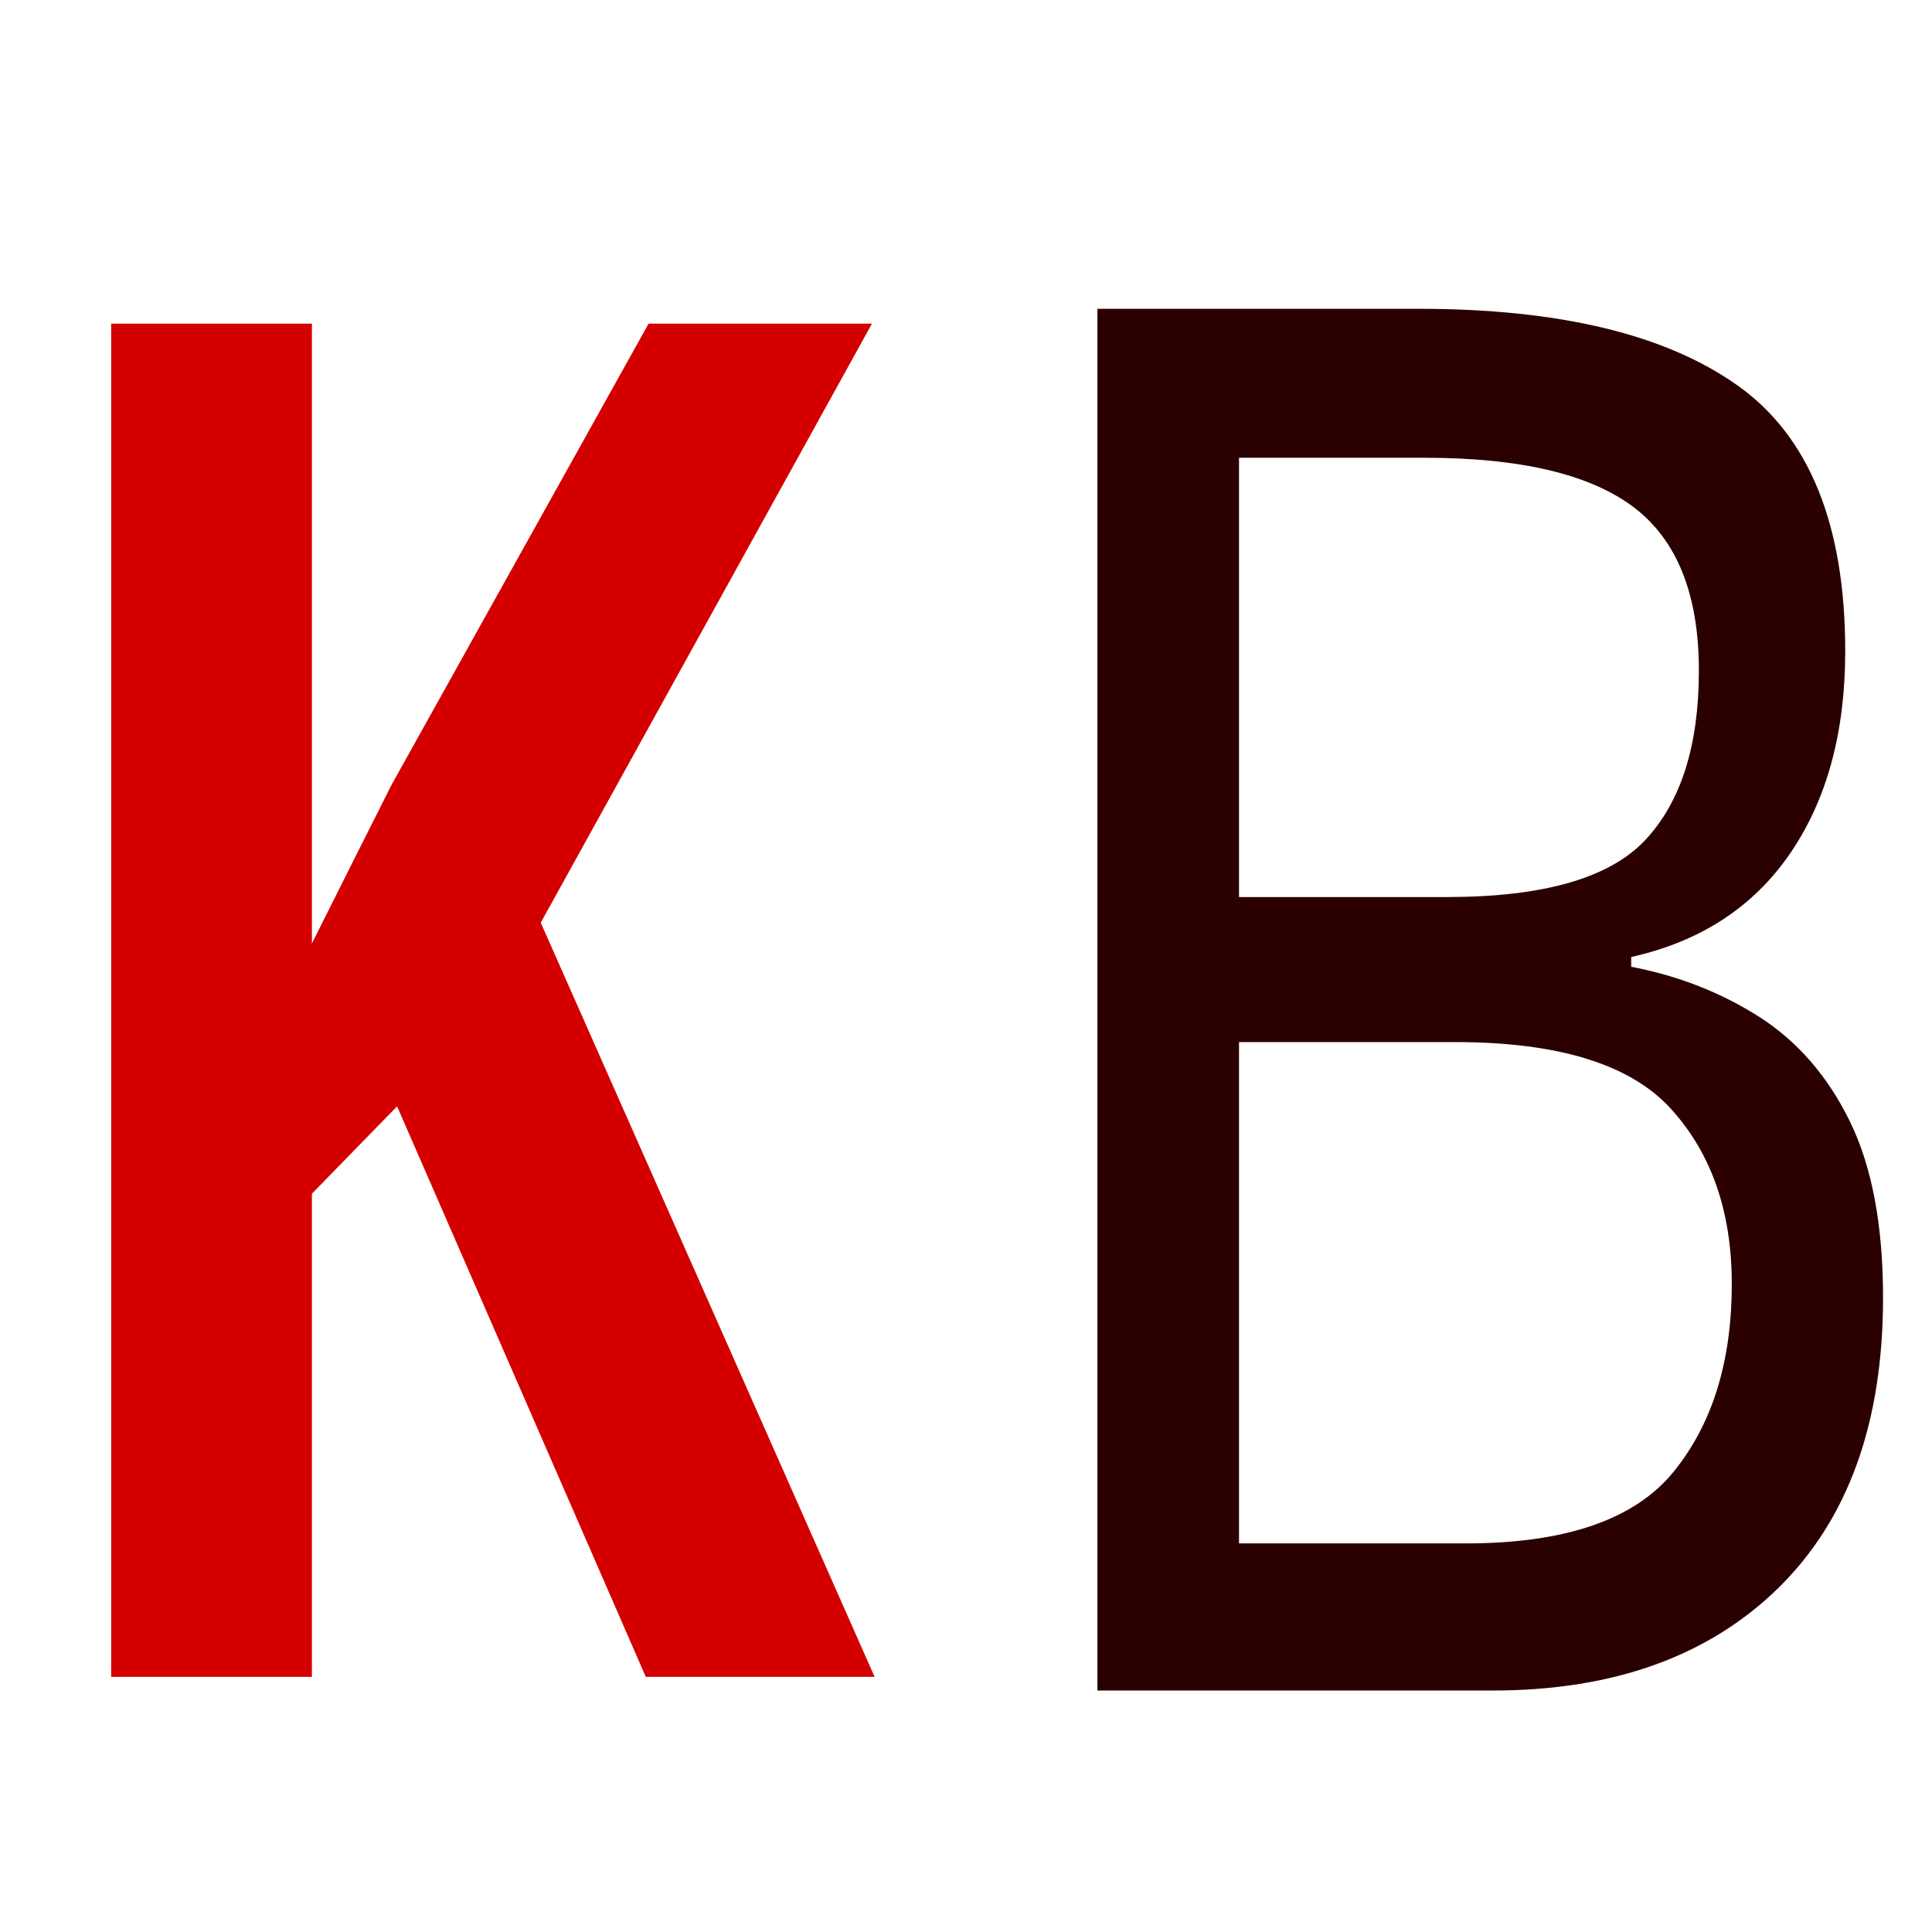
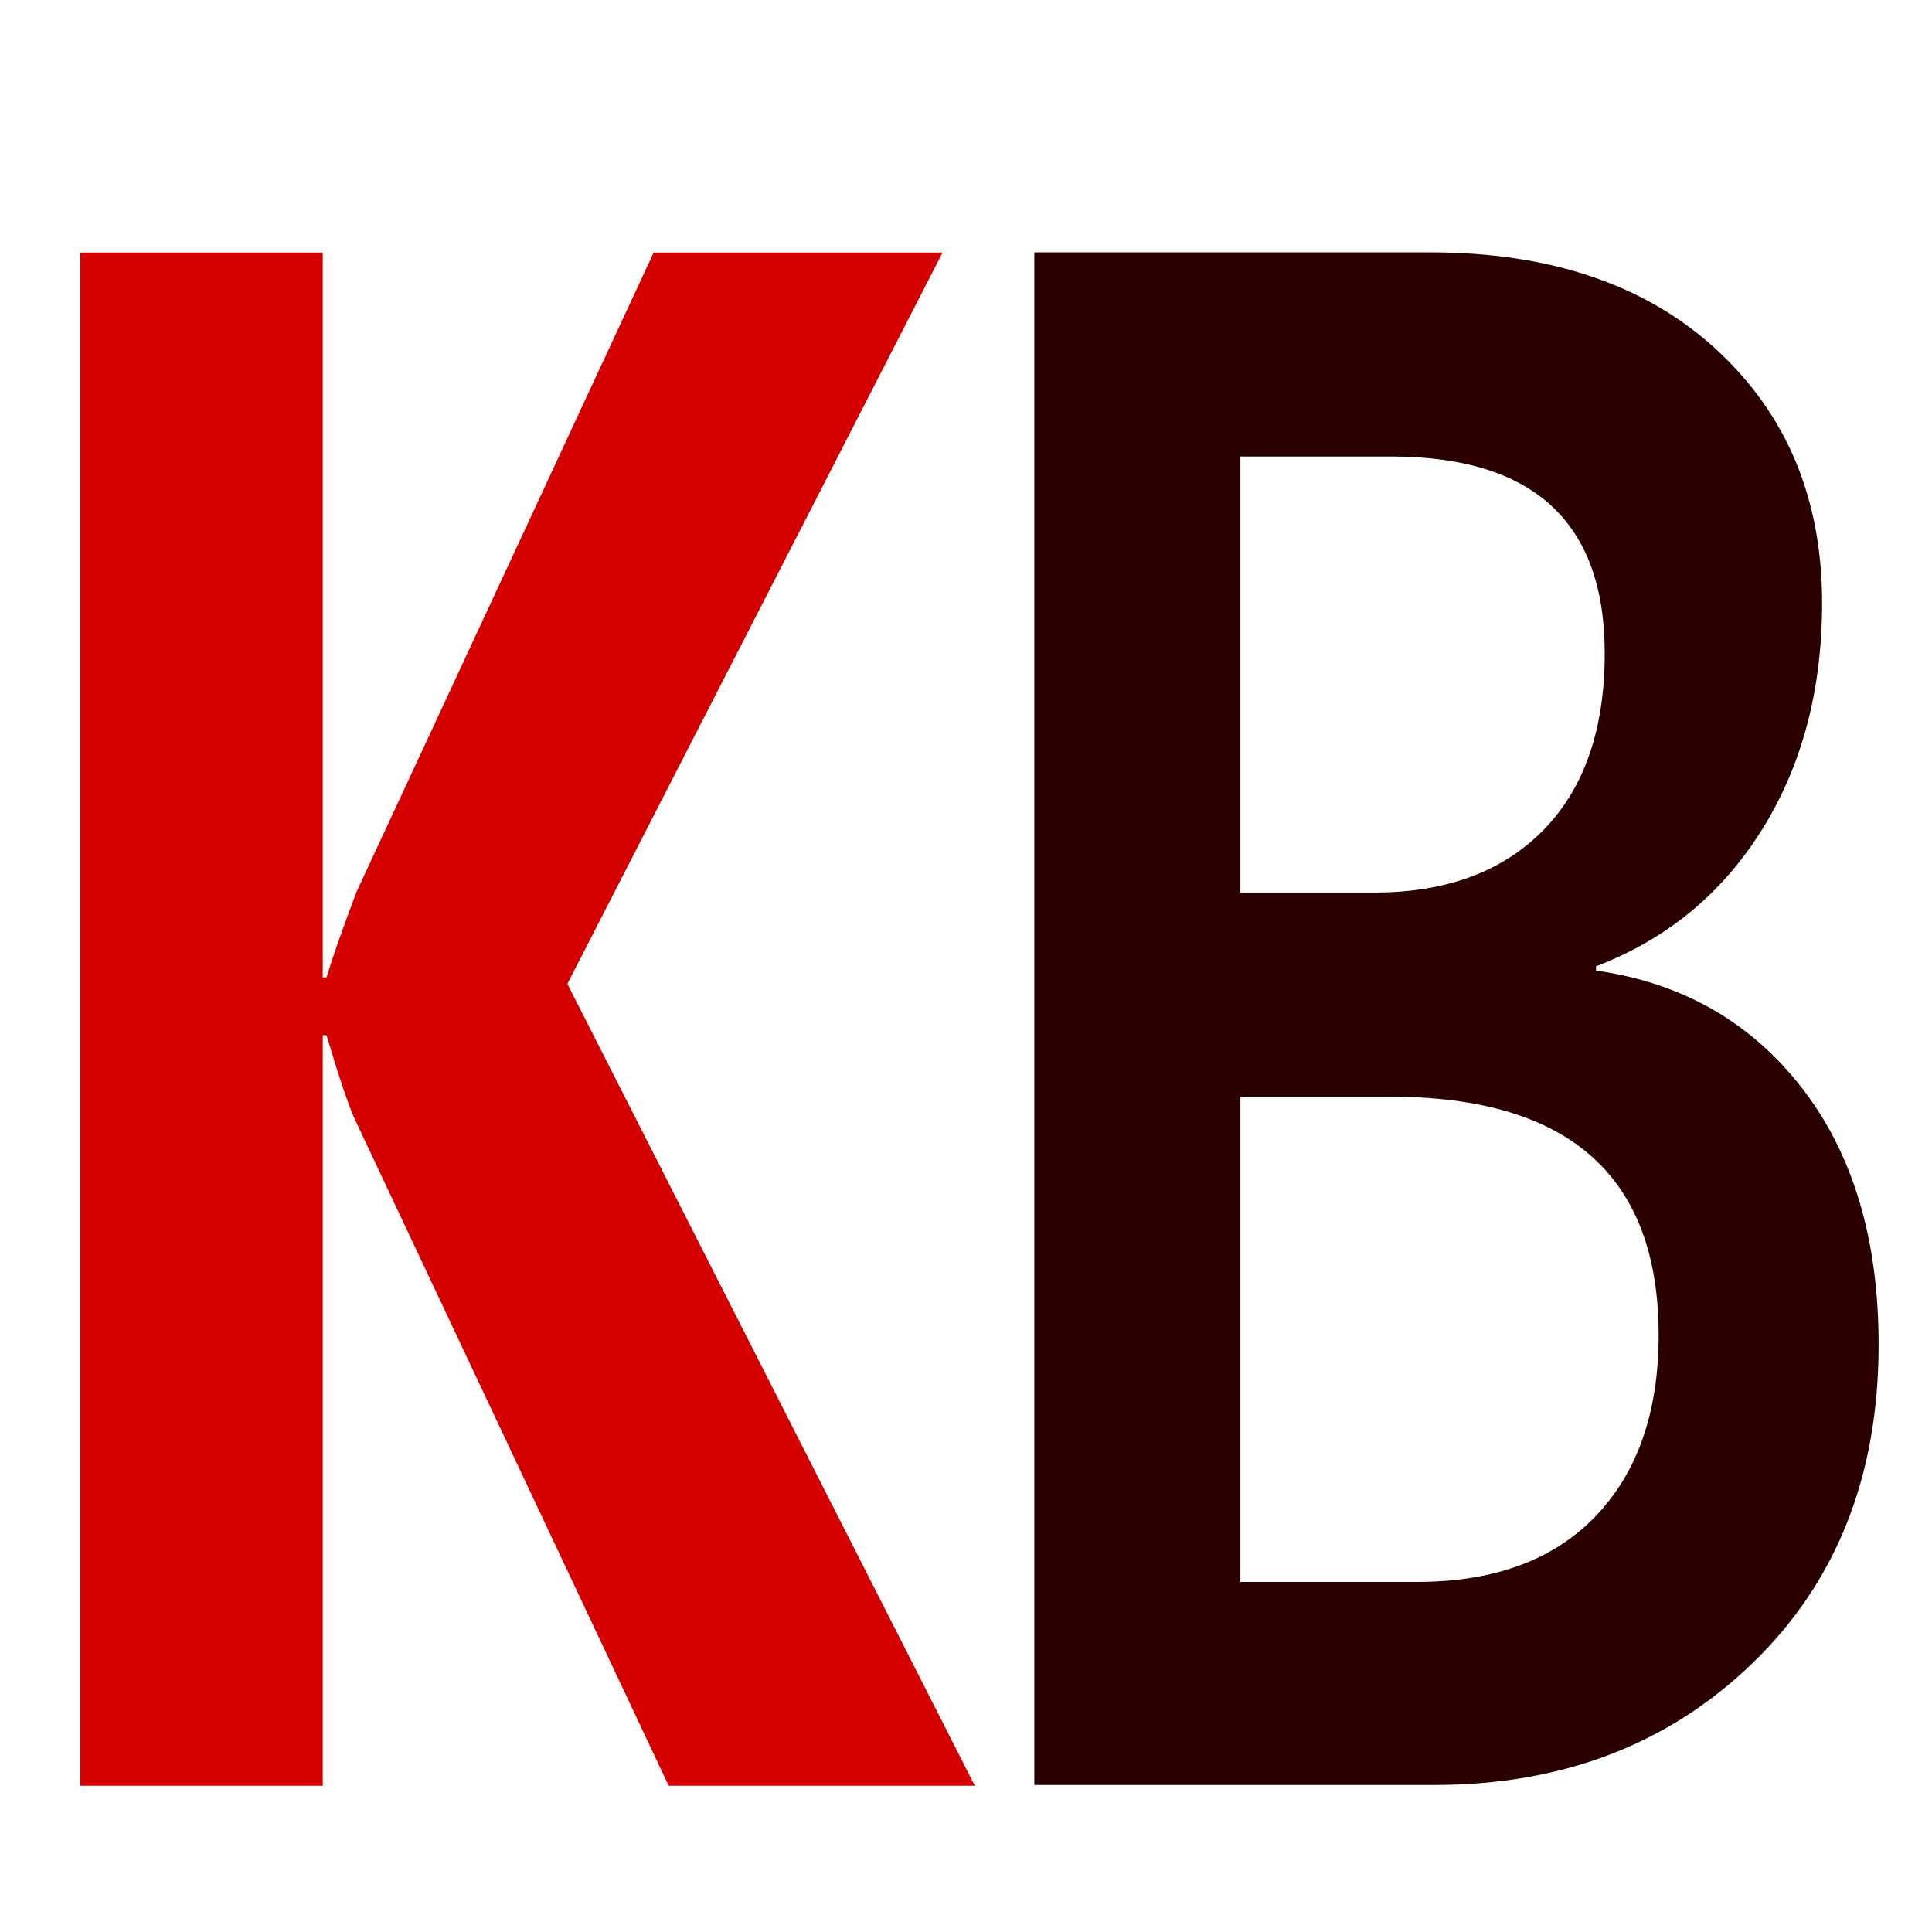
- <svg xmlns="http://www.w3.org/2000/svg" width="144" height="144" id="svg2" version="1.1">
-   <defs id="defs4" />
-   <g id="layer1" transform="translate(0,-908.3622)">
-     <text xml:space="preserve" style="font-size:32.873px;font-style:normal;font-weight:normal;line-height:125%;letter-spacing:0px;word-spacing:0px;fill:#d40000;fill-opacity:1;stroke:none;font-family:Sans" x="-0.766" y="865.711" id="text3769" transform="scale(0.837774,1.193639)">
-       <tspan id="tspan3771" x="-0.766" y="865.711" style="font-size:118.341px;font-weight:bold;fill:#d40000;-inkscape-font-specification:Sans Bold">K</tspan>
-     </text>
-     <text xml:space="preserve" style="font-size:130.111px;font-style:normal;font-weight:normal;line-height:125%;letter-spacing:0px;word-spacing:0px;fill:#2b0000;fill-opacity:1;stroke:none;font-family:Sans" x="78.06" y="932.963" id="text3102" transform="scale(0.9019697,1.108685)">
-       <tspan id="tspan3104" x="78.06" y="932.963">B</tspan>
-     </text>
-   </g>
+ <svg xmlns="http://www.w3.org/2000/svg" version="1.1" x="0px" y="0px" width="512px" height="512px" viewBox="-21.3 -66.876 512 512" overflow="visible" enable-background="new -21.3 -66.876 512 512" xml:space="preserve">
+   <defs>
+ </defs>
+   <path fill="#D40000" d="M237.041,406.356h-81.136L72.783,229.842c-1.592-3.399-4.111-10.858-7.557-22.383h-0.994v198.897H0V0.062  h64.232v192.097h0.994c1.591-5.286,4.242-12.842,7.954-22.666L151.928,0.062h76.561L129.06,193.859L237.041,406.356z" />
+   <path fill="#2B0000" d="M252.808,406.162V0h104.845c31.949,0,57.261,8.595,75.926,25.775c18.664,17.184,27.997,39.56,27.997,67.127  c0,23.04-5.3,43.052-15.899,60.046c-10.601,16.995-25.271,29.081-44.012,36.254v1.133c22.732,3.213,40.9,13.552,54.496,31.015  c13.595,17.468,20.393,40.176,20.393,68.119c0,34.744-11.14,62.878-33.411,84.404c-22.277,21.526-50.389,32.289-84.338,32.289  H252.808z M307.419,54.099v115.561h35.485c19.047,0,33.988-5.523,44.818-16.569c10.831-11.046,16.245-26.668,16.245-46.875  c0-34.741-18.895-52.116-56.685-52.116H307.419z M307.419,223.758v128.589h46.776c20.429,0,36.213-5.806,47.354-17.418  c11.136-11.614,16.706-27.616,16.706-48.009c0-42.105-23.734-63.162-71.202-63.162H307.419z" />
</svg>
